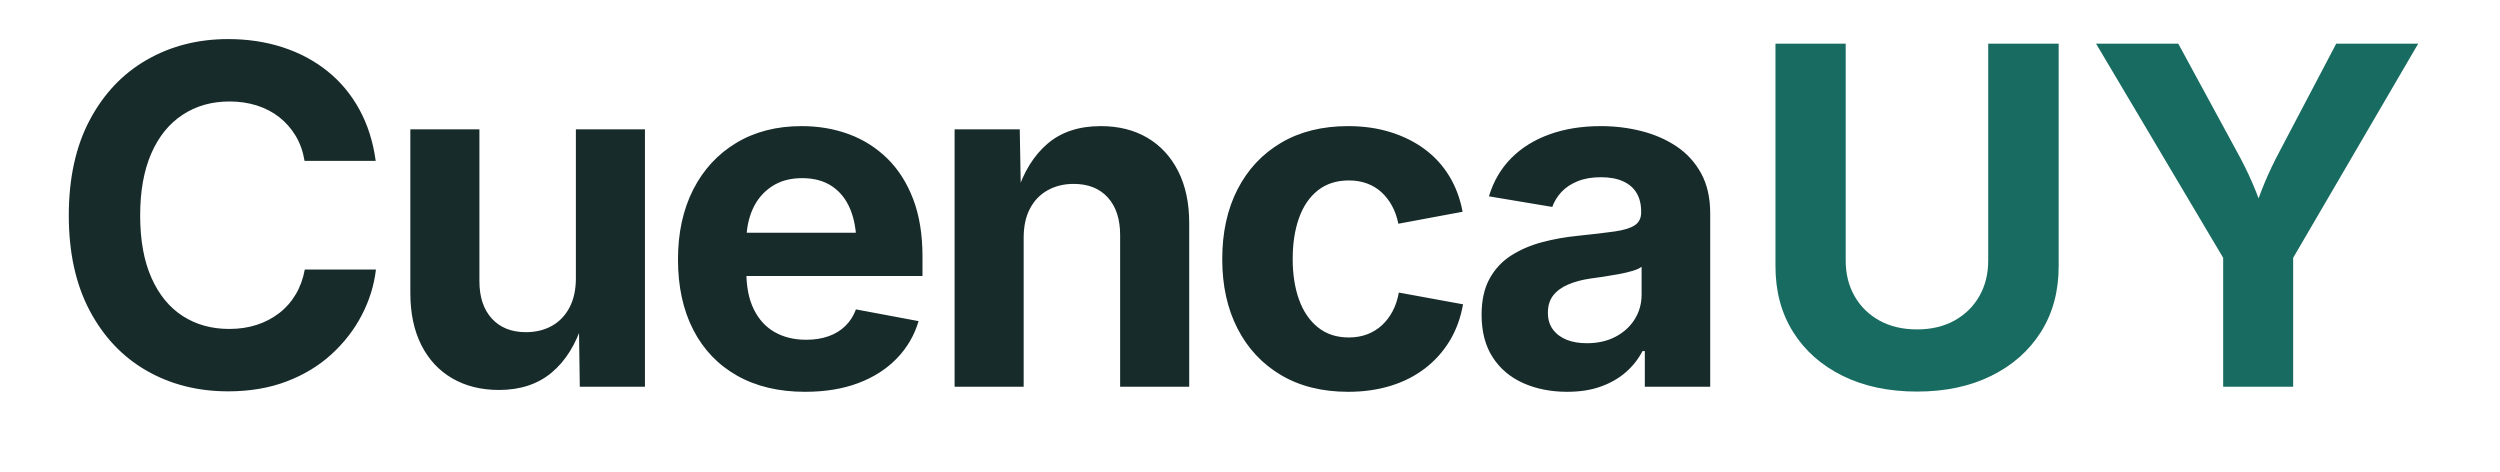
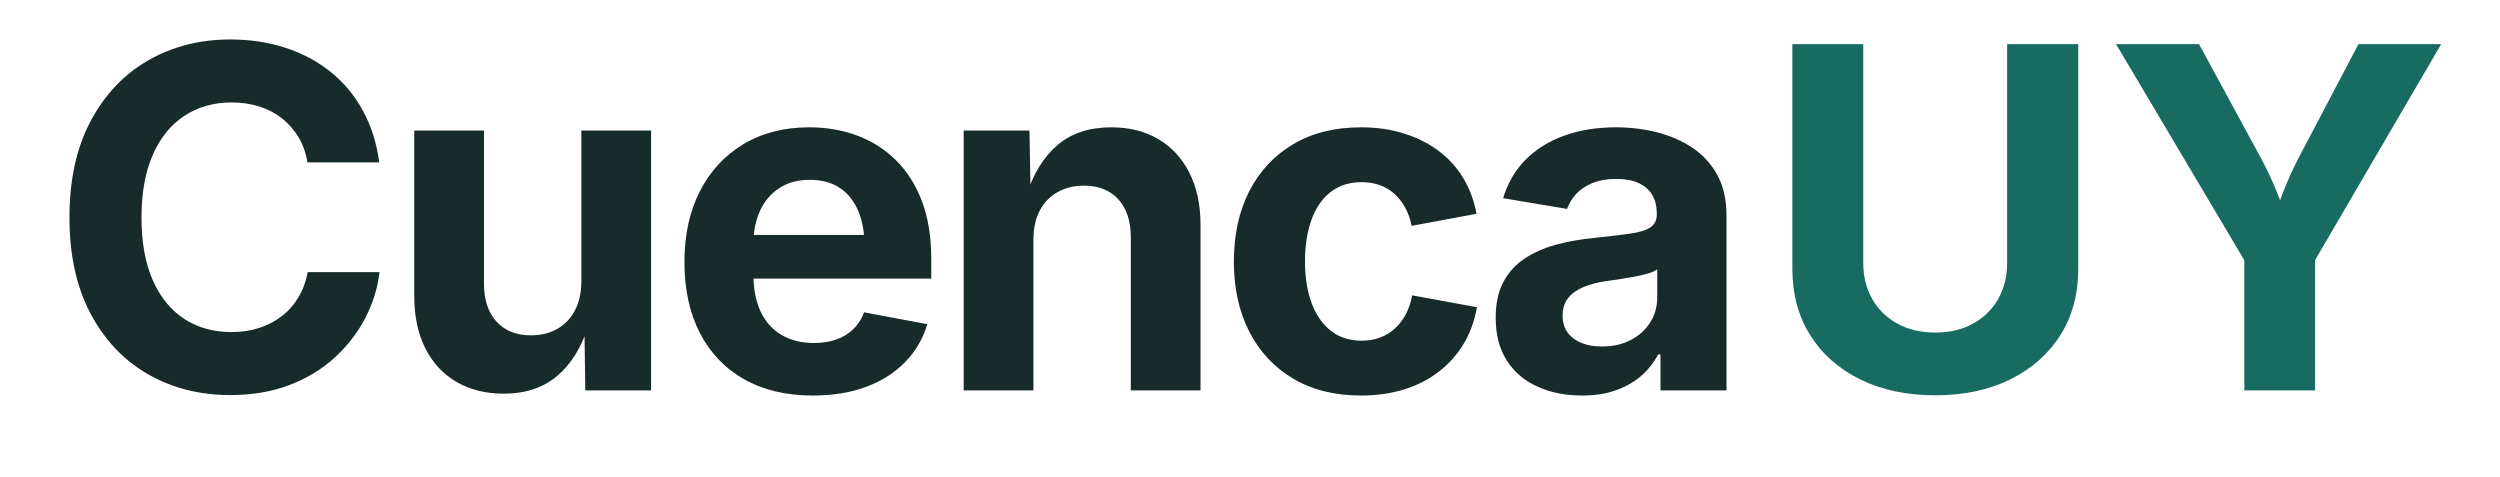
- <svg xmlns="http://www.w3.org/2000/svg" viewBox="0 0 530.2 100.0" width="530" height="100" role="img" aria-label="CuencaUY — La lechería uruguaya en el mapa">
+ <svg xmlns="http://www.w3.org/2000/svg" viewBox="0 0 525.2 100.0" width="525" height="100" role="img" aria-label="CuencaUY — La lechería uruguaya en el mapa">
+   <defs />
  <g transform="translate(10,82)">
    <path d="M38.379 0.977Q28.711 0.977 21.069 -3.418Q13.428 -7.812 9.009 -16.162Q4.59 -24.512 4.59 -36.328Q4.59 -48.193 9.033 -56.567Q13.477 -64.941 21.143 -69.336Q28.809 -73.73 38.379 -73.73Q44.58 -73.73 49.927 -71.997Q55.273 -70.264 59.424 -66.943Q63.574 -63.623 66.211 -58.813Q68.848 -54.004 69.678 -47.9H54.59Q54.102 -50.879 52.71 -53.198Q51.318 -55.518 49.243 -57.153Q47.168 -58.789 44.482 -59.644Q41.797 -60.498 38.672 -60.498Q33.008 -60.498 28.711 -57.666Q24.414 -54.834 22.07 -49.438Q19.727 -44.043 19.727 -36.328Q19.727 -28.467 22.119 -23.096Q24.512 -17.725 28.76 -14.99Q33.008 -12.256 38.623 -12.256Q41.748 -12.256 44.409 -13.11Q47.07 -13.965 49.194 -15.601Q51.318 -17.236 52.71 -19.58Q54.102 -21.924 54.639 -24.854H69.727Q69.141 -19.824 66.724 -15.186Q64.307 -10.547 60.303 -6.885Q56.299 -3.223 50.781 -1.123Q45.264 0.977 38.379 0.977Z M95.823 0.684Q90.159 0.684 85.911 -1.782Q81.663 -4.248 79.344 -8.862Q77.025 -13.477 77.025 -19.873V-54.59H91.673V-22.412Q91.673 -17.334 94.31 -14.453Q96.946 -11.572 101.536 -11.572Q104.661 -11.572 107.054 -12.915Q109.446 -14.258 110.789 -16.821Q112.132 -19.385 112.132 -22.998V-54.59H126.78V0.0H112.962L112.767 -13.623H113.597Q111.448 -6.738 107.029 -3.027Q102.611 0.684 95.823 0.684Z M160.739 1.074Q152.389 1.074 146.334 -2.344Q140.28 -5.762 137.033 -12.061Q133.786 -18.359 133.786 -27.002Q133.786 -35.449 137.008 -41.797Q140.231 -48.145 146.139 -51.709Q152.047 -55.273 160.006 -55.273Q165.377 -55.273 170.016 -53.564Q174.655 -51.855 178.17 -48.413Q181.686 -44.971 183.663 -39.795Q185.641 -34.619 185.641 -27.588V-23.486H139.791V-32.666H178.463L171.627 -30.225Q171.627 -34.473 170.333 -37.622Q169.039 -40.771 166.476 -42.505Q163.912 -44.238 160.104 -44.238Q156.344 -44.238 153.683 -42.48Q151.022 -40.723 149.655 -37.72Q148.287 -34.717 148.287 -30.859V-24.365Q148.287 -19.629 149.874 -16.406Q151.461 -13.184 154.318 -11.572Q157.174 -9.961 160.983 -9.961Q163.571 -9.961 165.67 -10.693Q167.77 -11.426 169.259 -12.866Q170.748 -14.307 171.53 -16.406L184.811 -13.916Q183.493 -9.424 180.221 -6.03Q176.95 -2.637 172.042 -0.781Q167.135 1.074 160.739 1.074Z M207.099 -31.592V0.0H192.451V-54.59H206.269L206.513 -40.967H205.634Q207.783 -47.803 212.153 -51.538Q216.523 -55.273 223.457 -55.273Q229.121 -55.273 233.32 -52.808Q237.519 -50.342 239.863 -45.728Q242.207 -41.113 242.207 -34.717V0.0H227.558V-32.178Q227.558 -37.256 224.946 -40.137Q222.334 -43.018 217.695 -43.018Q214.619 -43.018 212.202 -41.675Q209.785 -40.332 208.442 -37.793Q207.099 -35.254 207.099 -31.592Z M275.921 1.074Q267.669 1.074 261.687 -2.466Q255.706 -6.006 252.459 -12.329Q249.212 -18.652 249.212 -27.051Q249.212 -35.547 252.459 -41.87Q255.706 -48.193 261.687 -51.733Q267.669 -55.273 275.921 -55.273Q280.755 -55.273 284.856 -54.004Q288.958 -52.734 292.132 -50.391Q295.305 -48.047 297.356 -44.678Q299.407 -41.309 300.188 -37.109L286.565 -34.57Q286.126 -36.719 285.198 -38.403Q284.27 -40.088 282.952 -41.284Q281.634 -42.48 279.9 -43.115Q278.167 -43.75 276.067 -43.75Q272.161 -43.75 269.5 -41.65Q266.839 -39.551 265.496 -35.791Q264.153 -32.031 264.153 -27.1Q264.153 -22.217 265.496 -18.481Q266.839 -14.746 269.5 -12.598Q272.161 -10.449 276.067 -10.449Q278.167 -10.449 279.925 -11.108Q281.682 -11.768 283.05 -13.013Q284.417 -14.258 285.345 -16.016Q286.272 -17.773 286.663 -19.971L300.286 -17.48Q299.505 -13.135 297.454 -9.741Q295.403 -6.348 292.229 -3.906Q289.055 -1.465 284.929 -0.195Q280.804 1.074 275.921 1.074Z M322.379 1.074Q317.203 1.074 313.077 -0.757Q308.951 -2.588 306.583 -6.226Q304.215 -9.863 304.215 -15.283Q304.215 -19.824 305.899 -22.9Q307.584 -25.977 310.489 -27.832Q313.395 -29.688 317.081 -30.664Q320.768 -31.641 324.82 -32.031Q329.557 -32.52 332.462 -32.935Q335.367 -33.35 336.71 -34.253Q338.053 -35.156 338.053 -36.914V-37.158Q338.053 -39.502 337.076 -41.113Q336.1 -42.725 334.195 -43.579Q332.291 -44.434 329.508 -44.434Q326.676 -44.434 324.576 -43.579Q322.477 -42.725 321.158 -41.309Q319.84 -39.893 319.205 -38.135L305.777 -40.381Q307.193 -45.117 310.465 -48.438Q313.736 -51.758 318.595 -53.516Q323.453 -55.273 329.508 -55.273Q333.951 -55.273 338.102 -54.224Q342.252 -53.174 345.548 -50.977Q348.844 -48.779 350.772 -45.264Q352.701 -41.748 352.701 -36.768V0.0H338.834V-7.568H338.346Q337.027 -5.029 334.83 -3.101Q332.633 -1.172 329.532 -0.049Q326.432 1.074 322.379 1.074ZM326.529 -9.229Q329.996 -9.229 332.608 -10.596Q335.221 -11.963 336.686 -14.307Q338.15 -16.65 338.15 -19.531V-25.439Q337.516 -24.951 336.197 -24.561Q334.879 -24.17 333.268 -23.877Q331.656 -23.584 330.094 -23.34Q328.531 -23.096 327.311 -22.949Q324.625 -22.559 322.574 -21.68Q320.523 -20.801 319.4 -19.36Q318.277 -17.92 318.277 -15.674Q318.277 -13.574 319.352 -12.134Q320.426 -10.693 322.257 -9.961Q324.088 -9.229 326.529 -9.229Z" fill="#172B2A" />
    <path transform="translate(359.9512,0)" d="M36.621 1.025Q27.588 1.025 20.825 -2.319Q14.062 -5.664 10.327 -11.621Q6.592 -17.578 6.592 -25.537V-72.754H21.484V-26.758Q21.484 -22.51 23.364 -19.214Q25.244 -15.918 28.638 -14.038Q32.031 -12.158 36.621 -12.158Q41.162 -12.158 44.556 -14.038Q47.949 -15.918 49.829 -19.214Q51.709 -22.51 51.709 -26.758V-72.754H66.65V-25.537Q66.65 -17.578 62.891 -11.621Q59.131 -5.664 52.368 -2.319Q45.605 1.025 36.621 1.025Z M101.539 0.0V-27.344L74.586 -72.754H92.018L104.322 -50.098Q106.227 -46.68 107.691 -43.311Q109.156 -39.941 110.719 -35.254H107.447Q108.961 -39.99 110.377 -43.359Q111.793 -46.729 113.6 -50.098L125.514 -72.754H142.896L116.383 -27.344V0.0Z" fill="#176B60" />
  </g>
</svg>
